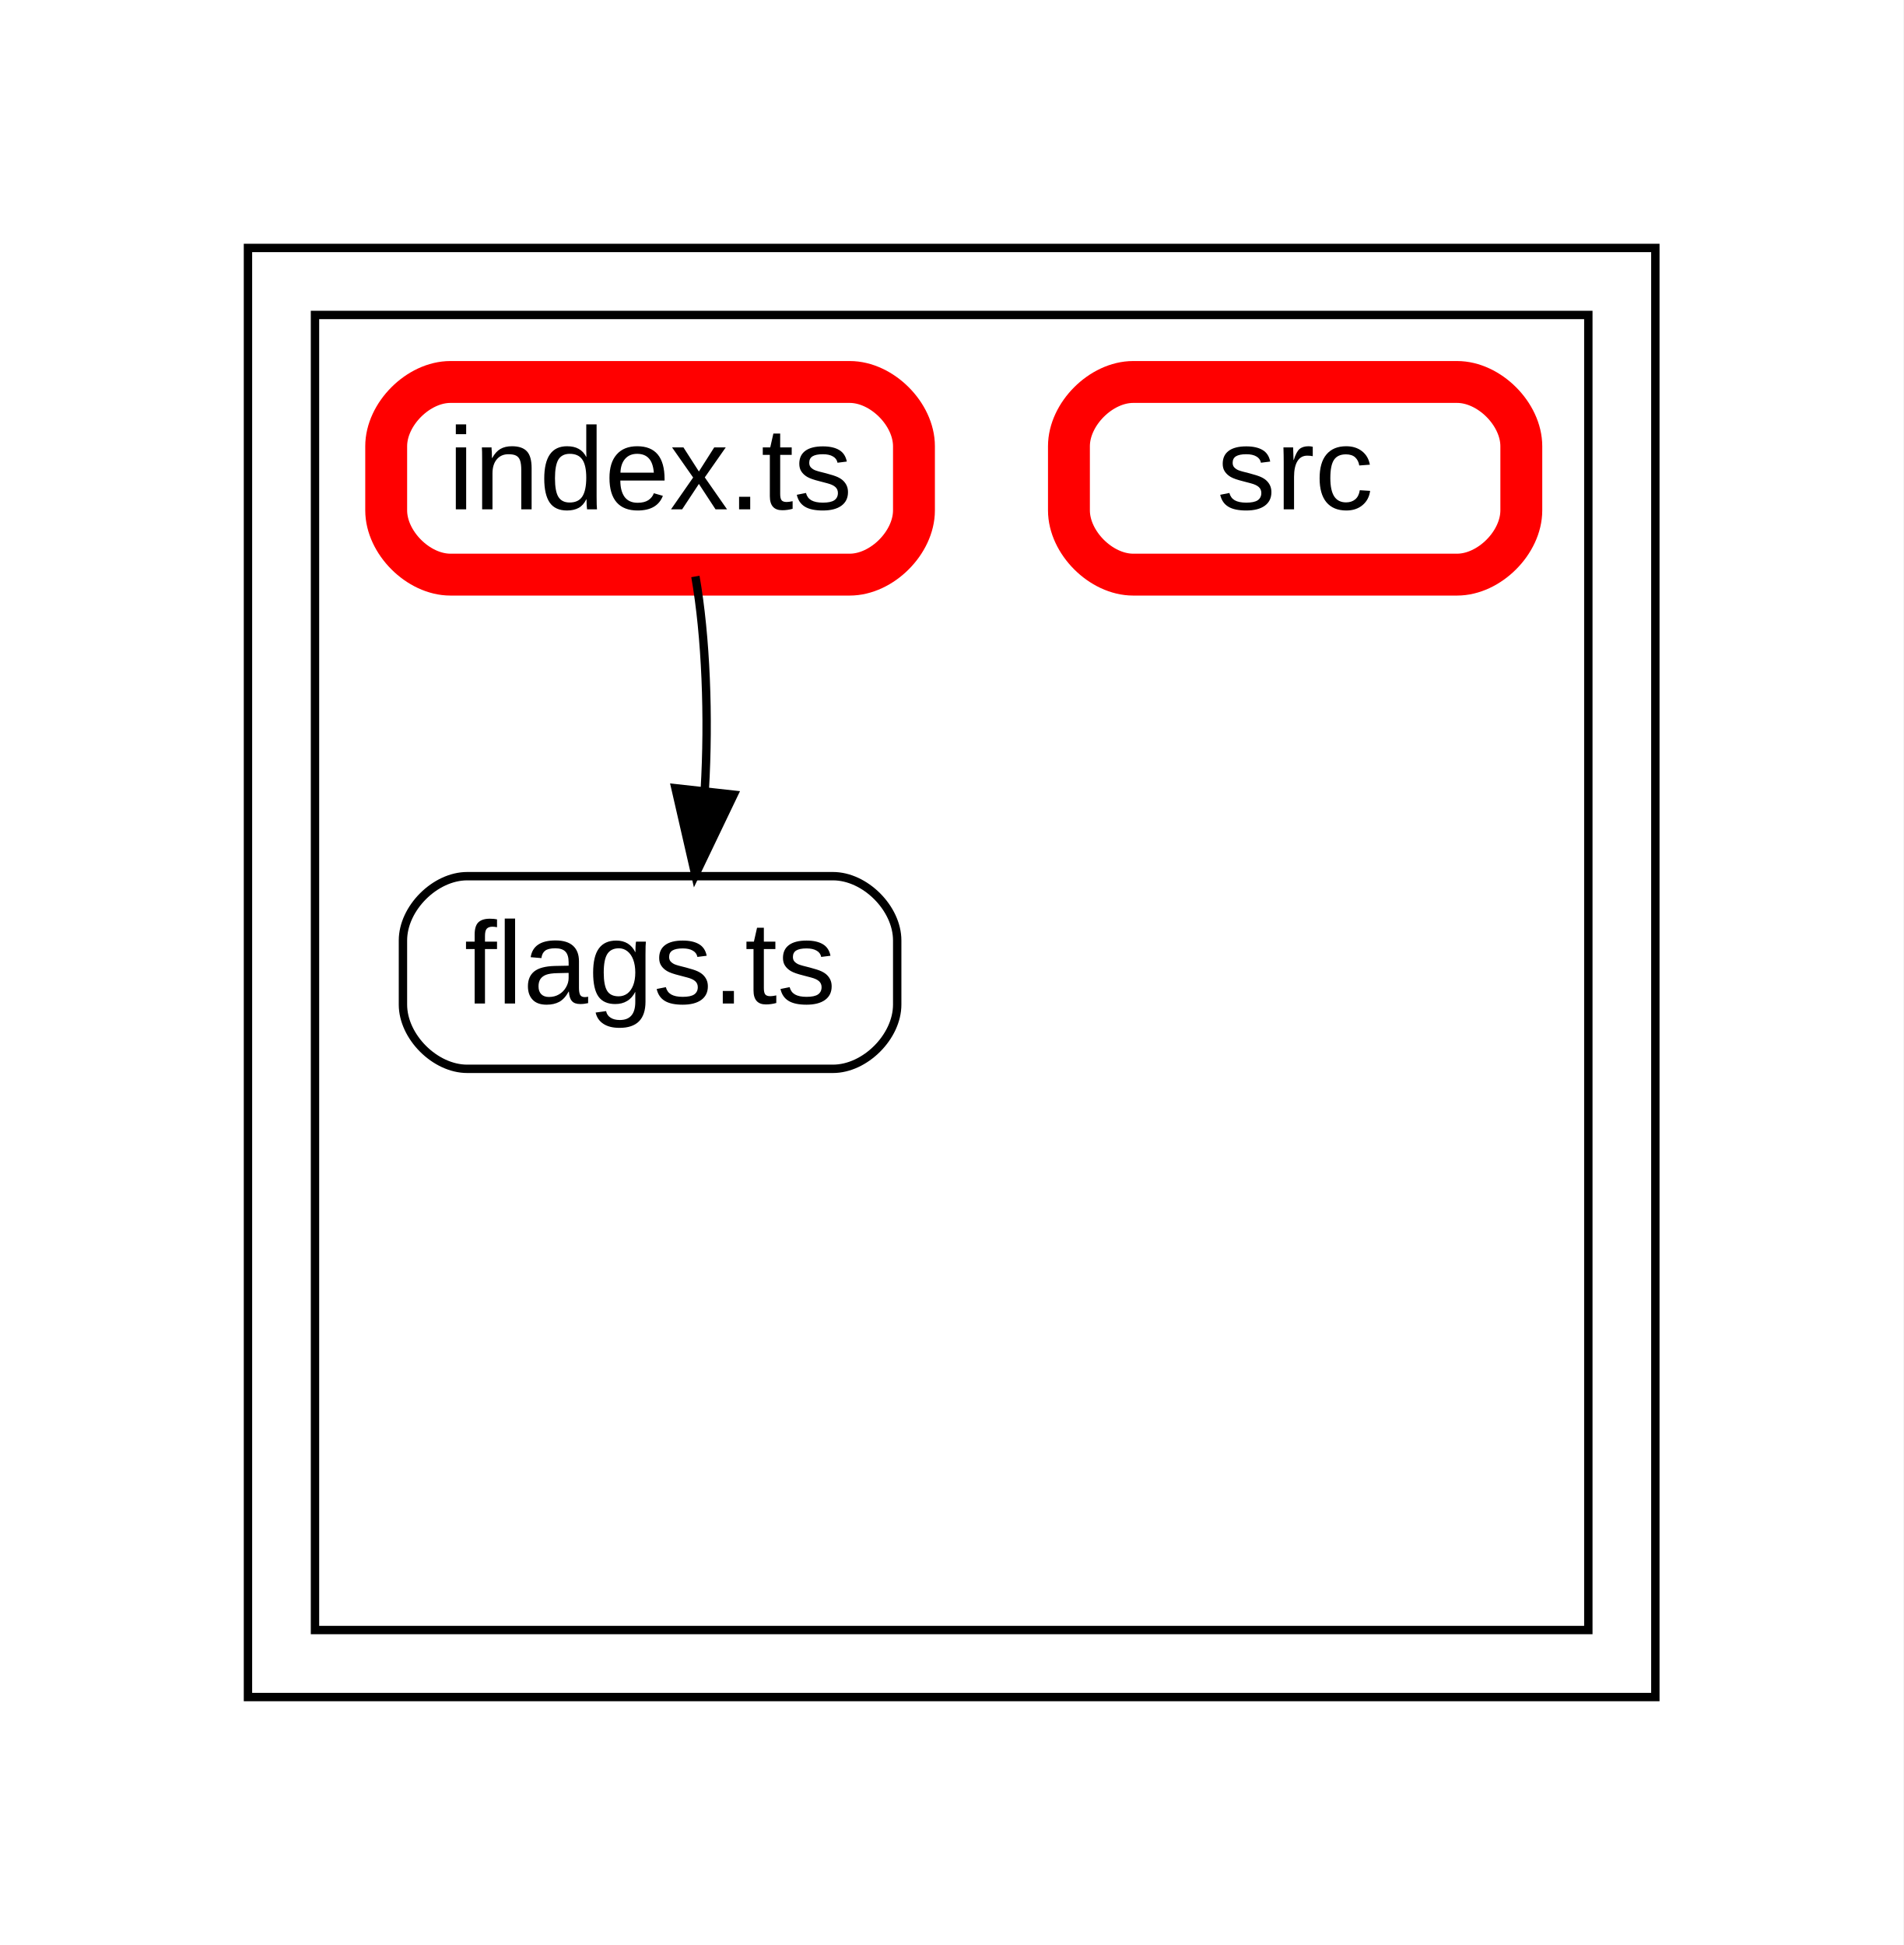
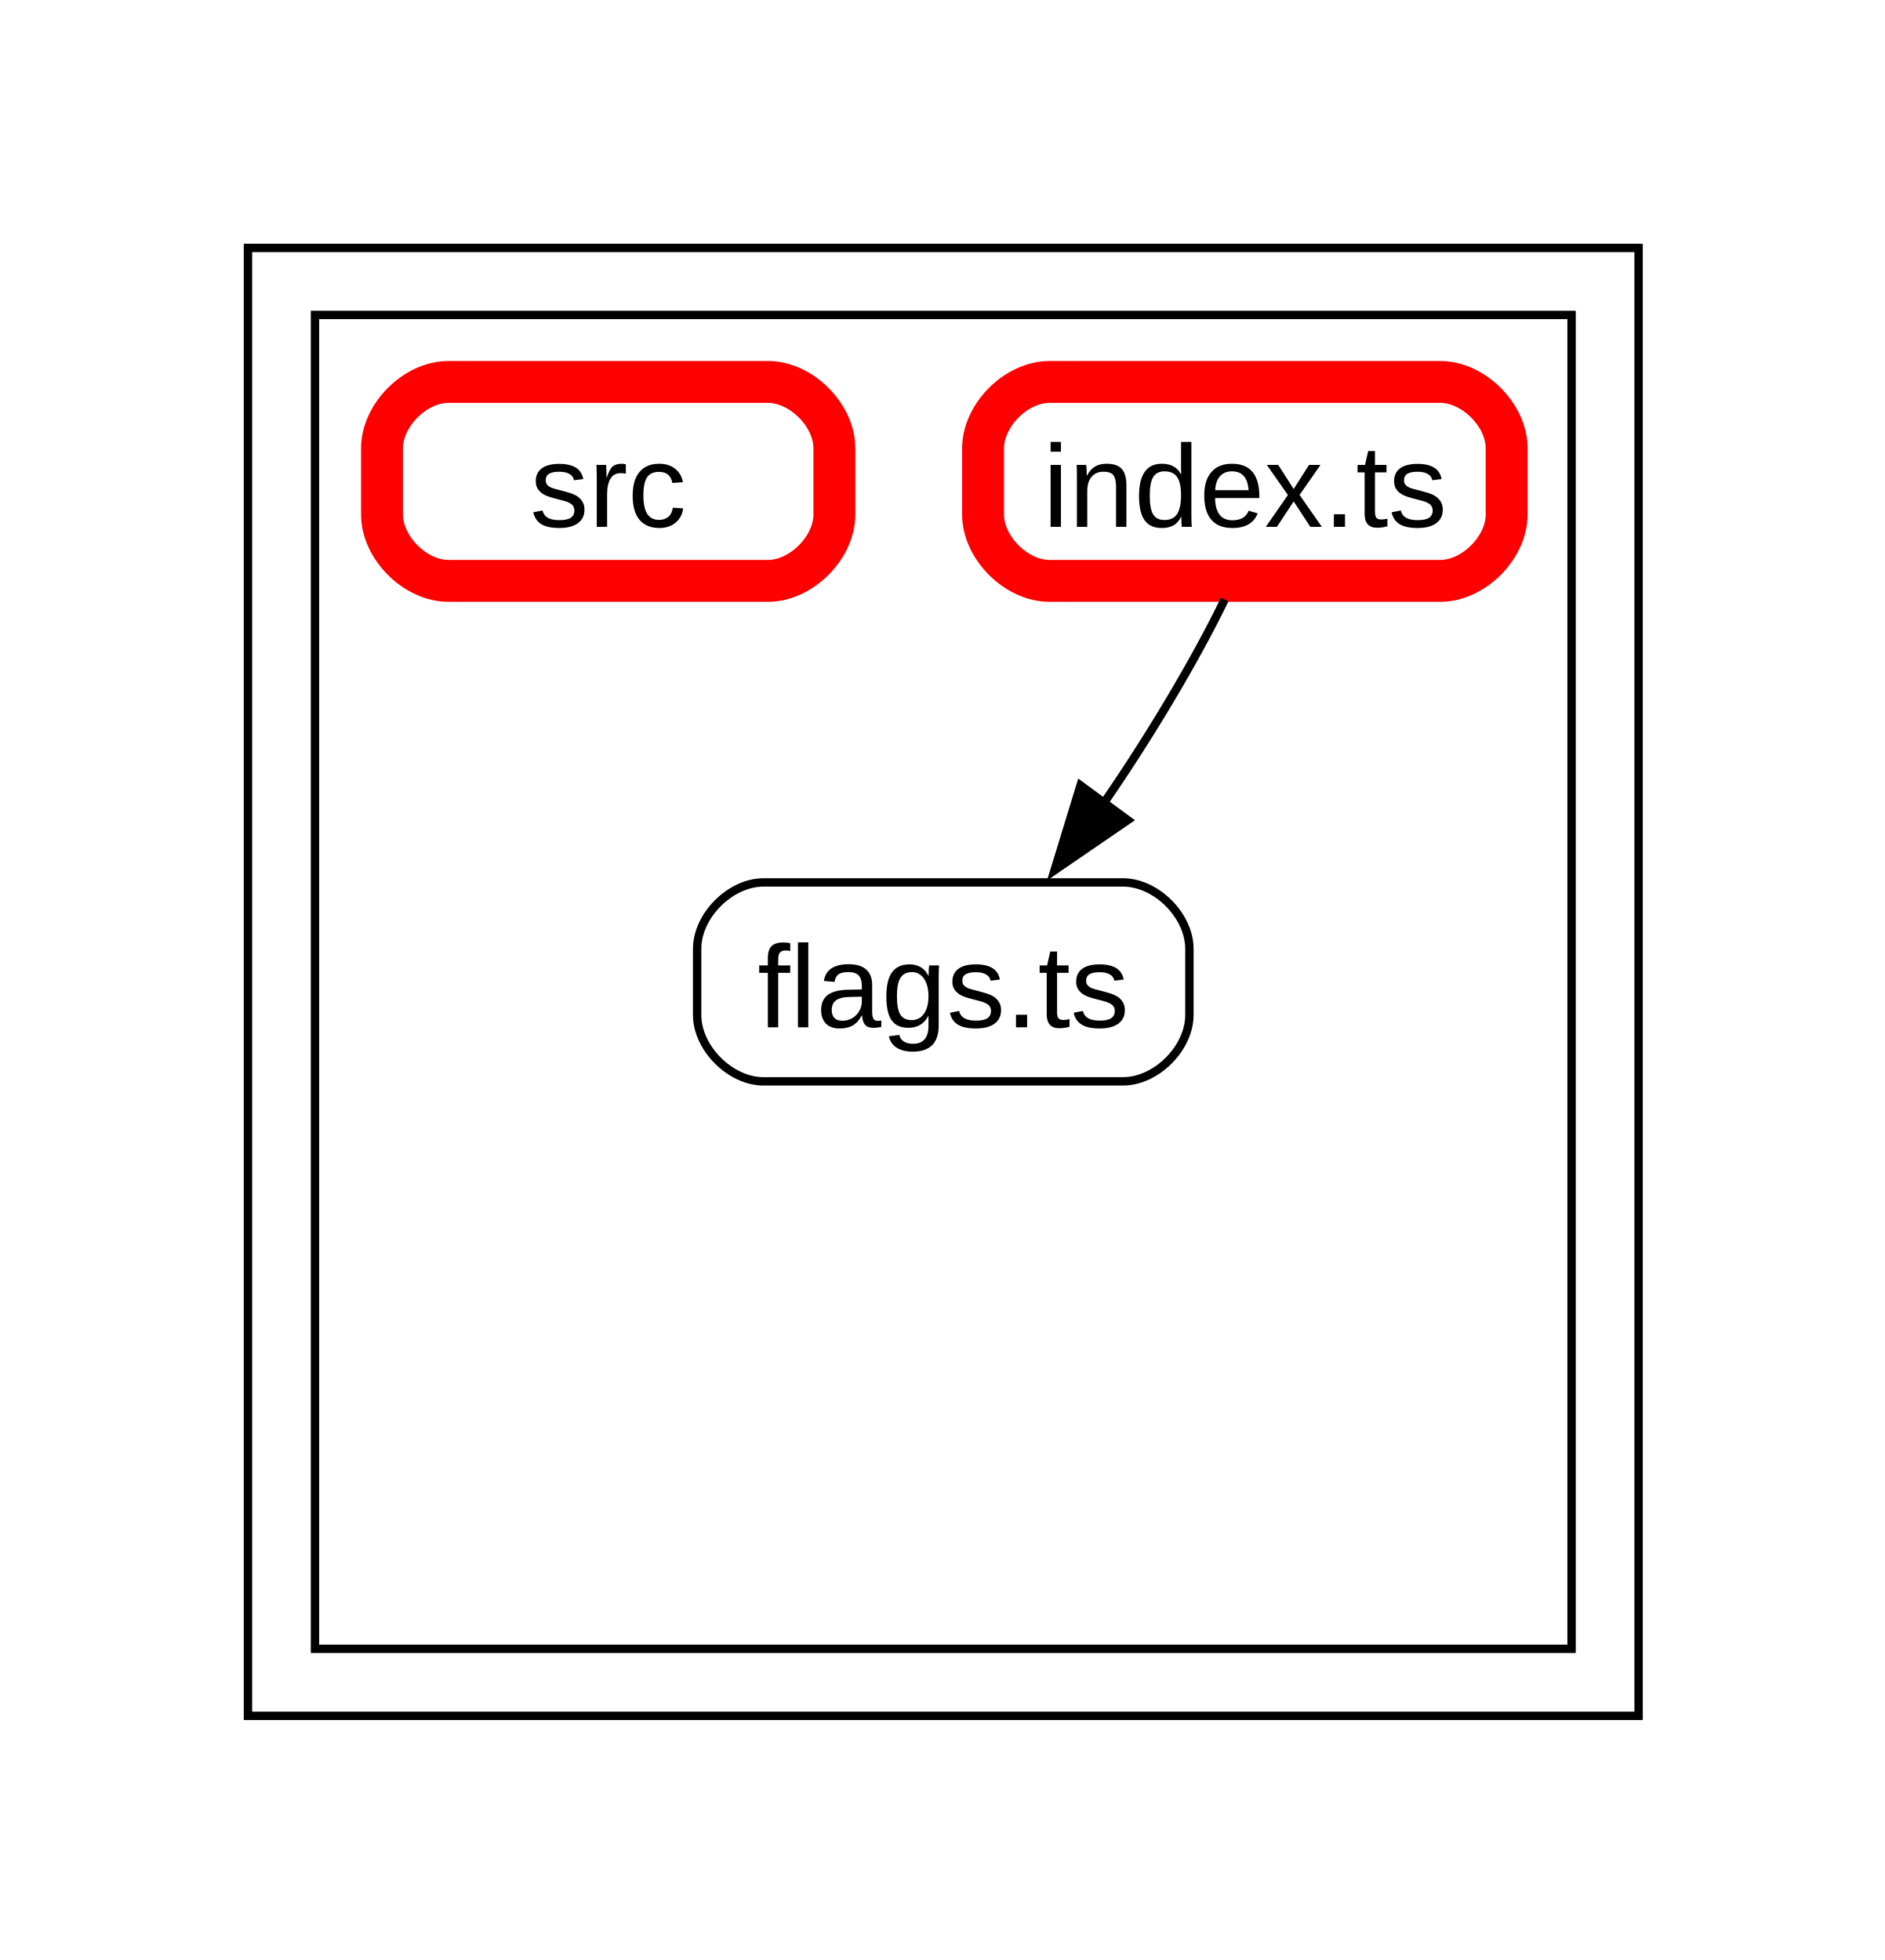
- <svg xmlns="http://www.w3.org/2000/svg" width="227pt" height="232pt" viewBox="0.00 0.00 227.20 232.20">
-   <g id="graph0" class="graph" transform="scale(1 1) rotate(0) translate(21.6 210.6)">
-     <polygon fill="#ffffff" stroke="transparent" points="-21.6,21.6 -21.6,-210.6 205.6,-210.6 205.6,21.6 -21.6,21.6" />
+ <svg xmlns="http://www.w3.org/2000/svg" width="225pt" height="234pt" viewBox="0.00 0.00 225.00 234.00">
+   <g id="graph0" class="graph" transform="scale(1 1) rotate(0) translate(21.6 212.85)">
+     <polygon fill="#ffffff" stroke="none" points="-21.6,21.6 -21.6,-212.85 203.6,-212.85 203.6,21.6 -21.6,21.6" />
    <g id="clust1" class="cluster">
-       <polygon fill="#ffffff" stroke="#000000" points="8,-8 8,-181 176,-181 176,-8 8,-8" />
+       <polygon fill="#ffffff" stroke="#000000" points="8,-8 8,-183.25 174,-183.25 174,-8 8,-8" />
    </g>
    <g id="clust2" class="cluster">
-       <polygon fill="#ffffff" stroke="#000000" points="16,-16 16,-173 168,-173 168,-16 16,-16" />
+       <polygon fill="#ffffff" stroke="#000000" points="16,-16 16,-175.25 166,-175.25 166,-16 16,-16" />
    </g>
    <g id="node1" class="node">
-       <path fill="none" stroke="#000000" d="M77.83,-106C77.83,-106 34.17,-106 34.17,-106 30.33,-106 26.5,-102.17 26.5,-98.33 26.5,-98.33 26.5,-90.67 26.5,-90.67 26.5,-86.83 30.33,-83 34.17,-83 34.17,-83 77.83,-83 77.83,-83 81.67,-83 85.5,-86.83 85.5,-90.67 85.5,-90.67 85.5,-98.33 85.5,-98.33 85.5,-102.17 81.67,-106 77.83,-106" />
-       <text text-anchor="middle" x="56" y="-90.8" font-family="Arial" font-size="14.00" fill="#000000">flags.ts</text>
+       <path fill="none" stroke="#000000" d="M112.46,-107.5C112.46,-107.5 69.54,-107.5 69.54,-107.5 65.58,-107.5 61.62,-103.54 61.62,-99.58 61.62,-99.58 61.62,-91.67 61.62,-91.67 61.62,-87.71 65.58,-83.75 69.54,-83.75 69.54,-83.75 112.46,-83.75 112.46,-83.75 116.42,-83.75 120.38,-87.71 120.38,-91.67 120.38,-91.67 120.38,-99.58 120.38,-99.58 120.38,-103.54 116.42,-107.5 112.46,-107.5" />
+       <text xml:space="preserve" text-anchor="middle" x="91" y="-90.2" font-family="Arial" font-size="14.00" fill="#000000">flags.ts</text>
    </g>
    <g id="node3" class="node">
-       <path fill="none" stroke="#ff0000" stroke-width="5" d="M152.33,-165C152.33,-165 113.67,-165 113.67,-165 109.83,-165 106,-161.17 106,-157.33 106,-157.33 106,-149.67 106,-149.67 106,-145.83 109.83,-142 113.67,-142 113.67,-142 152.33,-142 152.33,-142 156.17,-142 160,-145.83 160,-149.67 160,-149.67 160,-157.33 160,-157.33 160,-161.17 156.17,-165 152.33,-165" />
-       <text text-anchor="middle" x="133" y="-149.8" font-family="Arial" font-size="14.00" fill="#000000">src</text>
+       <path fill="none" stroke="#ff0000" stroke-width="5" d="M70.08,-167.25C70.08,-167.25 31.92,-167.25 31.92,-167.25 27.96,-167.25 24,-163.29 24,-159.33 24,-159.33 24,-151.42 24,-151.42 24,-147.46 27.96,-143.5 31.92,-143.5 31.92,-143.5 70.08,-143.5 70.08,-143.5 74.04,-143.5 78,-147.46 78,-151.42 78,-151.42 78,-159.33 78,-159.33 78,-163.29 74.04,-167.25 70.08,-167.25" />
+       <text xml:space="preserve" text-anchor="middle" x="51" y="-149.95" font-family="Arial" font-size="14.00" fill="#000000">src</text>
    </g>
    <g id="node4" class="node">
-       <path fill="none" stroke="#ff0000" stroke-width="5" d="M79.83,-165C79.83,-165 32.17,-165 32.17,-165 28.33,-165 24.5,-161.17 24.5,-157.33 24.5,-157.33 24.5,-149.67 24.5,-149.67 24.5,-145.83 28.33,-142 32.17,-142 32.17,-142 79.83,-142 79.83,-142 83.67,-142 87.5,-145.83 87.5,-149.67 87.5,-149.67 87.5,-157.33 87.5,-157.33 87.5,-161.17 83.67,-165 79.83,-165" />
-       <text text-anchor="middle" x="56" y="-149.8" font-family="Arial" font-size="14.00" fill="#000000">index.ts</text>
+       <path fill="none" stroke="#ff0000" stroke-width="5" d="M150.33,-167.25C150.33,-167.25 103.67,-167.25 103.67,-167.25 99.71,-167.25 95.75,-163.29 95.75,-159.33 95.75,-159.33 95.75,-151.42 95.75,-151.42 95.75,-147.46 99.71,-143.5 103.67,-143.5 103.67,-143.5 150.33,-143.5 150.33,-143.5 154.29,-143.5 158.25,-147.46 158.25,-151.42 158.25,-151.42 158.25,-159.33 158.25,-159.33 158.25,-163.29 154.29,-167.25 150.33,-167.25" />
+       <text xml:space="preserve" text-anchor="middle" x="127" y="-149.95" font-family="Arial" font-size="14.00" fill="#000000">index.ts</text>
    </g>
    <g id="edge6" class="edge">
-       <path fill="none" stroke="black" d="M61.41,-141.78C62.67,-134.61 63.04,-124.95 62.53,-116.31" />
-       <polygon fill="black" stroke="black" points="65.98,-115.73 61.4,-106.17 59.03,-116.5 65.98,-115.73" />
+       <path fill="none" stroke="black" d="M124.59,-141.27C121.11,-134.08 115.7,-125 110.13,-116.92" />
+       <polygon fill="black" stroke="black" points="113.02,-114.94 104.28,-108.95 107.38,-119.08 113.02,-114.94" />
    </g>
  </g>
</svg>
